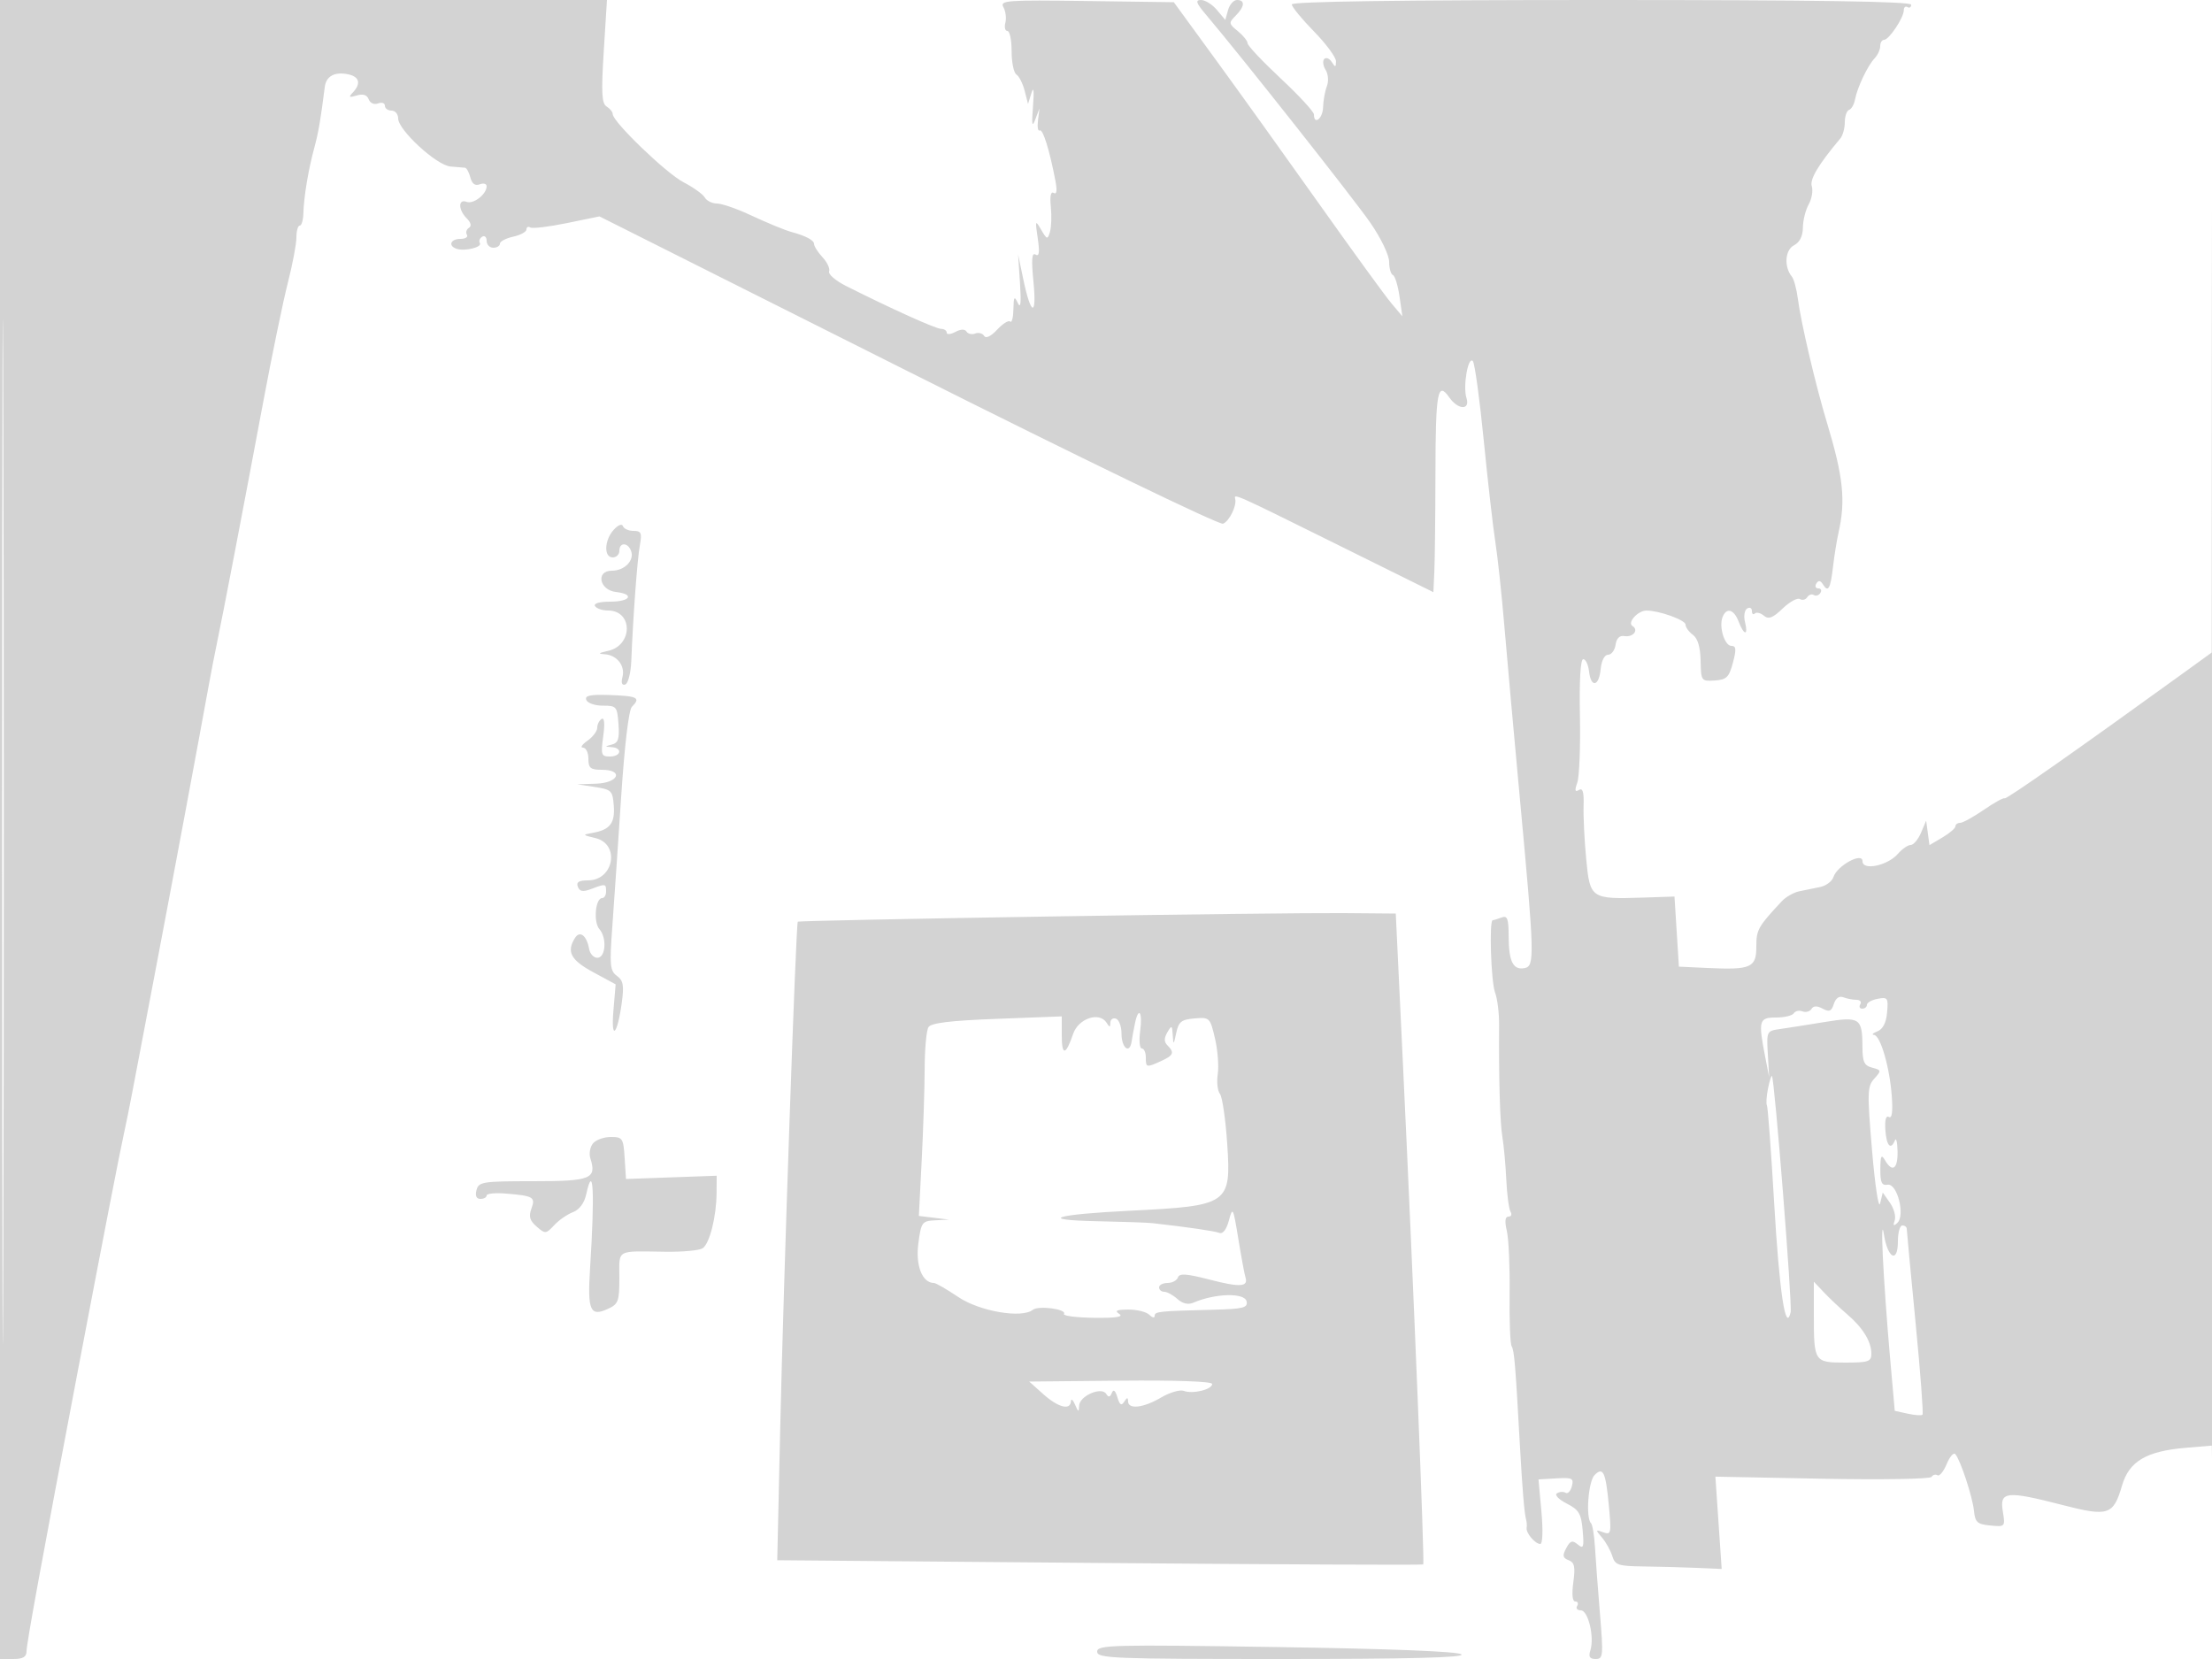
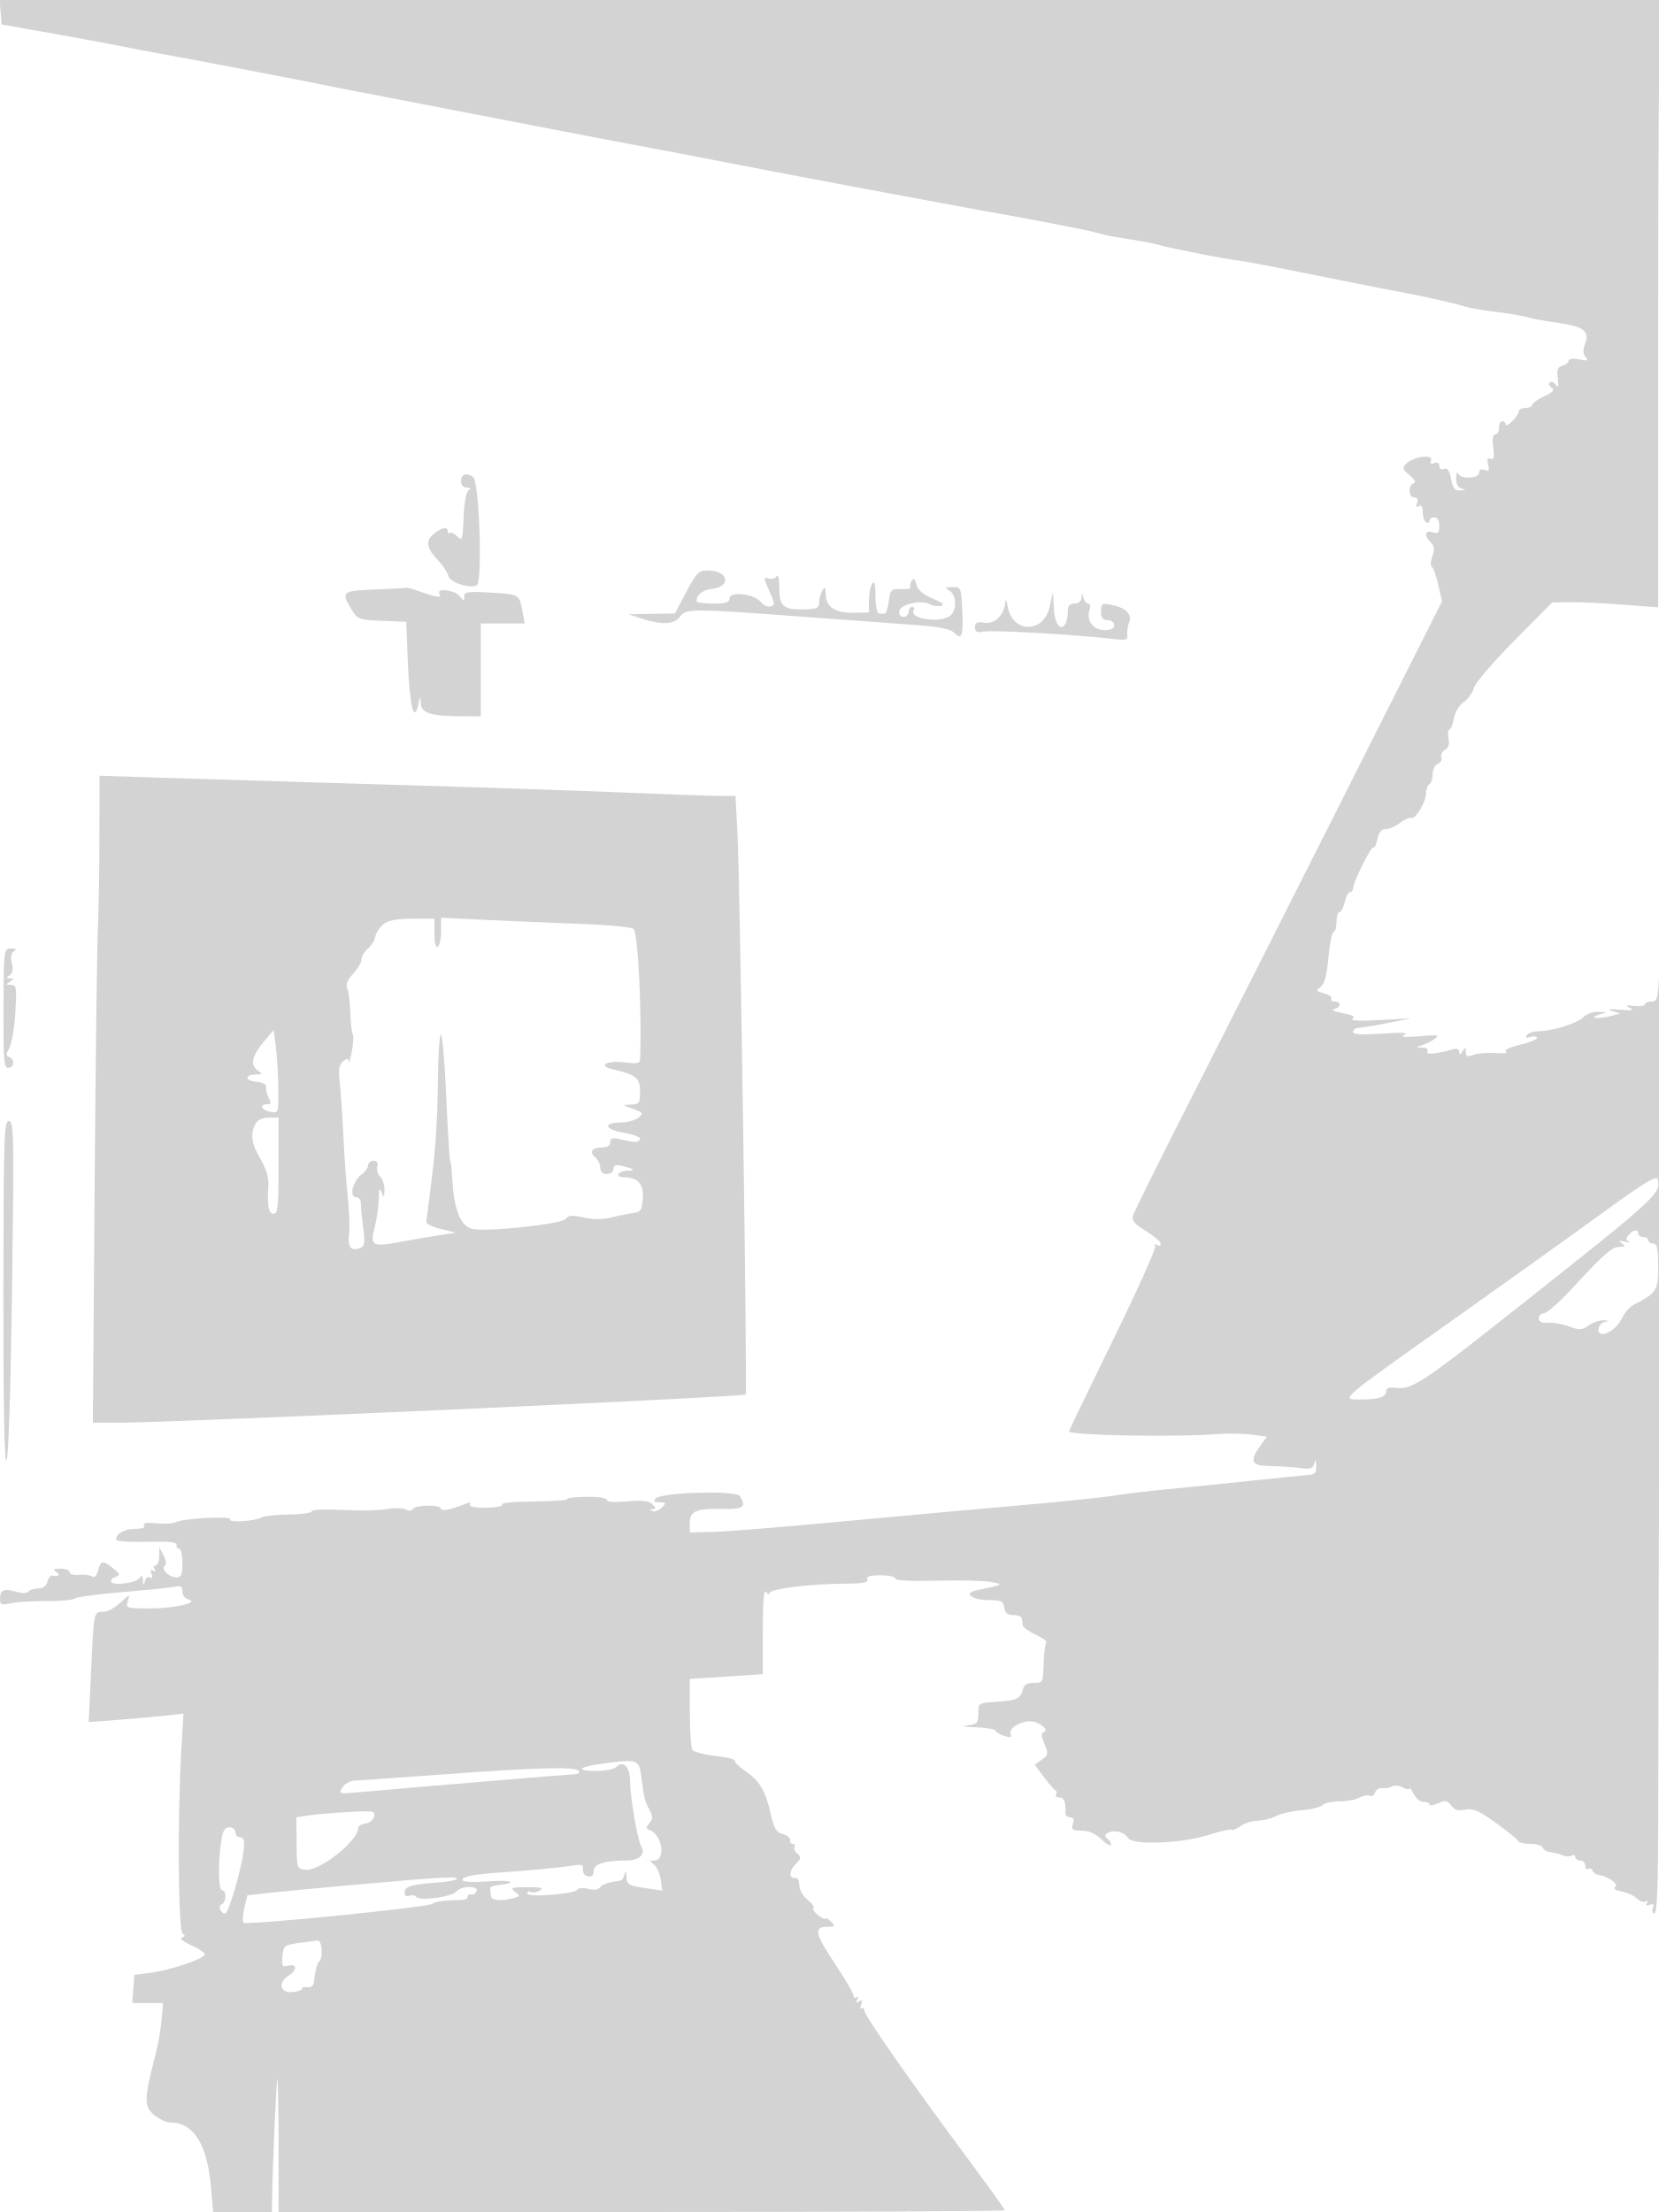
- <svg xmlns="http://www.w3.org/2000/svg" width="500" height="375">
-   <path d="M0 187.5V375h3c2.208 0 3-.469 3-1.777 0-1.678 3.558-21.122 11.569-63.223 5.588-29.371 9.434-49.175 10.389-53.5.486-2.2 1.352-6.475 1.925-9.5a40965.4 40965.4 0 0 1 5.043-26.5c3.925-20.605 10.009-53.147 12.152-65 .597-3.3 1.512-8.025 2.033-10.5 1.271-6.036 5.894-30.127 10.361-54 2.007-10.725 4.522-22.906 5.589-27.068C66.127 59.769 67 55.157 67 53.682c0-1.475.338-2.682.75-2.682s.783-1.237.823-2.75c.099-3.711 1.125-9.892 2.447-14.75.954-3.502 1.445-6.345 2.39-13.83.306-2.424 2.169-3.473 5.155-2.902 2.669.51 3.126 2.107 1.185 4.144-1.018 1.07-.855 1.194.882.671 1.427-.43 2.323-.142 2.712.87.333.868 1.236 1.262 2.118.923.846-.324 1.538-.092 1.538.517S87.675 25 88.5 25s1.5.794 1.5 1.765c0 2.639 8.719 10.642 11.848 10.875 1.459.109 2.937.234 3.285.279.349.044.884 1.039 1.191 2.211.372 1.423 1.075 1.931 2.116 1.531.858-.329 1.56-.13 1.56.442 0 1.793-2.984 4.117-4.526 3.526-1.941-.745-1.918 1.784.034 3.736.954.954 1.132 1.74.483 2.14-.563.348-.765 1.052-.448 1.564.316.512-.352.931-1.484.931-2.226 0-2.824 1.578-.847 2.237 1.846.616 5.832-.356 5.26-1.282-.278-.449-.047-1.099.512-1.445.559-.345 1.016.074 1.016.931 0 .857.675 1.559 1.5 1.559s1.5-.414 1.5-.921c0-.506 1.35-1.217 3-1.579 1.65-.362 3-1.1 3-1.638 0-.539.389-.739.865-.445s4.188-.149 8.25-.984l7.385-1.518 69.735 35.017c39.151 19.66 70.382 34.768 71.212 34.45 1.425-.547 3.158-4.093 2.751-5.632-.328-1.243-.085-1.134 22.746 10.178L324 133.855l.218-4.677c.12-2.573.232-12.627.25-22.343.033-18.239.494-20.762 3.112-17.025 2.026 2.893 4.801 2.966 3.892.103-.823-2.593.382-9.496 1.448-8.293.429.484 1.536 8.53 2.461 17.88.925 9.35 2.105 19.7 2.624 23 .519 3.3 1.436 11.85 2.039 19 .602 7.15 2.161 24.475 3.464 38.5 3.365 36.224 3.426 38.374 1.112 38.828-2.59.508-3.587-1.479-3.605-7.185-.012-4.015-.289-4.752-1.597-4.25-.87.334-1.77.607-2 .607-.841 0-.39 13.944.529 16.361.521 1.37.931 4.662.911 7.315-.093 12.178.197 22.118.74 25.324.326 1.925.723 6.273.884 9.663.161 3.389.594 6.651.964 7.25.37.598.16 1.087-.466 1.087-.775 0-.894 1.039-.374 3.25.421 1.788.701 8.163.624 14.167-.078 6.004.13 11.357.462 11.894.592.958.849 4.031 1.856 22.189.564 10.183 1.01 15.538 1.413 17 .152.55.207 1.385.122 1.855-.203 1.134 1.919 3.645 3.081 3.645.536 0 .643-3.047.258-7.297l-.661-7.298 4.035-.238c3.61-.213 3.98-.025 3.506 1.786-.291 1.114-.928 1.778-1.416 1.477-.487-.302-1.363-.253-1.947.108-.596.368.359 1.38 2.179 2.309 2.789 1.423 3.293 2.269 3.628 6.081.337 3.843.191 4.264-1.109 3.186-1.232-1.022-1.695-.874-2.61.836-.902 1.685-.799 2.2.545 2.716 1.33.511 1.541 1.496 1.062 4.985-.373 2.726-.208 4.349.444 4.349.572 0 .762.45.422 1s.033 1 .83 1c1.666 0 3.108 6.045 2.156 9.044-.461 1.452-.152 1.956 1.197 1.956 1.694 0 1.76-.699.97-10.25-.466-5.637-.973-12.408-1.128-15.045-.154-2.637-.561-5.074-.903-5.416-1.223-1.223-.607-9.447.814-10.868 1.95-1.949 2.519-.71 3.245 7.063.574 6.151.493 6.522-1.284 5.871-1.778-.651-1.795-.574-.265 1.225.897 1.056 1.94 2.932 2.317 4.17.611 2.005 1.359 2.258 6.868 2.325 3.401.041 8.808.187 12.017.324l5.835.25-.712-10.433-.711-10.433 24.157.465c13.286.256 24.399.072 24.696-.408.296-.48.906-.646 1.354-.369.448.277 1.382-.866 2.075-2.539.694-1.674 1.571-2.681 1.951-2.238 1.171 1.367 3.896 9.642 4.217 12.806.264 2.607.749 3.042 3.697 3.324 3.375.322 3.39.305 2.813-3.25-.729-4.488.838-4.646 13.562-1.367 10.294 2.653 11.444 2.276 13.389-4.394 1.607-5.51 5.487-7.802 14.498-8.561l5.808-.489.288 23.868c.158 13.128.391-60.469.518-163.548.127-103.079.001-187.186-.281-186.904-.282.282-.522 33.544-.533 73.917l-.02 73.404-6.217 4.5c-24.174 17.496-40.271 28.78-40.594 28.458-.208-.209-2.315.953-4.681 2.581-2.367 1.629-4.785 2.961-5.373 2.961-.589 0-1.07.353-1.07.784 0 .432-1.319 1.564-2.932 2.517l-2.932 1.732-.375-2.767-.375-2.766-1.168 2.75c-.643 1.513-1.689 2.75-2.326 2.75s-1.937.899-2.89 1.998c-2.326 2.681-8.002 3.868-8.002 1.674 0-2.137-5.733.984-6.569 3.576-.31.961-1.659 1.973-2.998 2.25-1.338.276-3.463.712-4.722.968-1.26.257-3.039 1.269-3.954 2.25-5.39 5.777-5.757 6.432-5.757 10.265 0 4.752-1.214 5.283-11.031 4.822l-6.469-.303-.5-7.922-.5-7.922-7.08.234c-11.813.389-12.02.25-12.875-8.714-.403-4.222-.669-9.628-.593-12.013.102-3.151-.189-4.134-1.064-3.594-.889.55-.983.116-.359-1.663.465-1.323.734-8.144.597-15.156-.154-7.948.127-12.75.747-12.75.547 0 1.137 1.238 1.311 2.75.437 3.802 2.248 3.458 2.629-.5.186-1.929.869-3.25 1.681-3.25.752 0 1.511-1.013 1.686-2.25.207-1.457.91-2.152 1.995-1.973 1.966.324 3.32-1.353 1.834-2.272-1.249-.771 1.23-3.508 3.17-3.499 2.887.012 8.821 2.152 8.821 3.181 0 .601.745 1.637 1.656 2.303 1.1.805 1.687 2.772 1.75 5.871.092 4.57.154 4.657 3.189 4.456 2.679-.177 3.232-.717 4.111-4.011.807-3.022.74-3.806-.326-3.806-1.545 0-2.873-4.274-2.019-6.498.871-2.271 2.574-1.804 3.639.998 1.21 3.183 2.229 3.261 1.438.109-.33-1.315-.114-2.691.481-3.059.595-.367 1.081-.116 1.081.558s.296.929.658.567c.362-.362 1.278-.143 2.036.486 1.077.894 2.008.541 4.261-1.618 1.585-1.519 3.338-2.48 3.895-2.136.556.344 1.299.161 1.65-.407s1.026-.793 1.5-.5c.474.293 1.144.075 1.49-.484.345-.559.125-1.016-.49-1.016s-.81-.498-.434-1.107c.479-.774.93-.708 1.505.221 1.177 1.906 1.685.989 2.279-4.114.288-2.475.831-5.85 1.206-7.5 1.673-7.354 1.119-12.673-2.604-25-2.56-8.478-5.861-22.54-6.566-27.976-.284-2.187-.894-4.437-1.355-5-1.811-2.21-1.559-6.01.469-7.065 1.304-.678 2.008-2.07 2.024-4 .014-1.627.601-3.988 1.306-5.247.704-1.258 1.023-3.099.708-4.091-.503-1.585 1.445-4.855 6.45-10.829.557-.664 1.012-2.314 1.012-3.666 0-1.353.437-2.609.971-2.793.534-.183 1.135-1.233 1.335-2.333.486-2.673 2.869-7.684 4.432-9.321.694-.727 1.262-1.965 1.262-2.75 0-.786.398-1.429.885-1.429 1.109 0 4.448-5.011 4.448-6.675 0-.68.375-1.005.834-.722.458.283.833.038.833-.544C432 .324 410.601 0 362 0c-45.763 0-70 .344-70 .995 0 .547 2.25 3.293 5 6.101 2.75 2.809 4.993 5.849 4.985 6.755-.013 1.405-.153 1.432-.946.178-.512-.809-1.275-1.126-1.697-.705-.421.422-.288 1.534.297 2.471.601.963.724 2.575.283 3.705-.43 1.1-.813 3.238-.852 4.75-.065 2.55-2.07 4.125-2.07 1.626 0-.618-3.375-4.278-7.5-8.134-4.125-3.856-7.5-7.44-7.5-7.966 0-.525-.99-1.757-2.2-2.737-2.071-1.677-2.1-1.882-.5-3.482 2.058-2.058 2.191-3.557.317-3.557-.761 0-1.669 1.013-2.018 2.25l-.634 2.25-1.893-2.25C274.031 1.012 272.417 0 271.486 0c-1.362 0-1.134.66 1.16 3.372 7.994 9.446 33.393 41.605 37.103 46.976 2.395 3.469 4.249 7.315 4.25 8.819 0 1.466.383 2.816.849 3 .466.183 1.139 2.358 1.495 4.833l.648 4.5-2.524-3c-1.388-1.65-8.698-11.708-16.245-22.352-7.547-10.643-18.035-25.268-23.306-32.5L265.332.5 245.605.229c-18.15-.25-19.654-.139-18.797 1.392.512.915.712 2.499.445 3.521-.268 1.022-.059 1.858.464 1.858.522 0 .95 2.065.95 4.588s.489 4.89 1.087 5.26c.598.37 1.433 2.018 1.855 3.662l.767 2.99.777-2.5c.493-1.589.62-.495.347 3-.329 4.211-.208 4.914.517 3l.946-2.5-.337 2.72c-.185 1.496-.008 2.516.394 2.268.705-.436 2.211 4.396 3.548 11.387.424 2.214.29 3.156-.387 2.737-.664-.41-.897.707-.653 3.125.21 2.07.121 4.628-.196 5.686-.536 1.788-.676 1.753-1.991-.5-1.33-2.28-1.375-2.164-.768 1.954.467 3.166.329 4.18-.5 3.668-.842-.52-.967 1.103-.472 6.124.793 8.052-.563 7.759-2.286-.494L230.13 57.5l.431 6.5c.296 4.468.142 5.875-.495 4.5-.783-1.693-.936-1.475-.996 1.417-.038 1.879-.363 3.124-.72 2.766-.358-.358-1.684.464-2.946 1.826-1.414 1.526-2.547 2.069-2.951 1.416-.36-.584-1.27-.825-2.022-.537-.752.289-1.634.093-1.96-.434-.373-.605-1.31-.575-2.532.078-1.066.571-1.939.648-1.939.17s-.578-.869-1.285-.869c-1.184 0-11.179-4.51-21.474-9.69-2.343-1.179-4.064-2.656-3.824-3.283.24-.627-.431-2.071-1.49-3.208-1.06-1.138-1.927-2.507-1.927-3.043 0-.799-1.906-1.808-5-2.646-1.635-.443-5.151-1.892-9.772-4.027-2.9-1.34-6.14-2.436-7.2-2.436-1.061 0-2.288-.616-2.728-1.37-.44-.753-2.6-2.298-4.8-3.433-3.89-2.007-16-13.665-16-15.403 0-.477-.62-1.25-1.377-1.718-1.111-.687-1.237-3.094-.651-12.463L137.197 0H0v187.5m.49.5c0 103.125.117 145.313.26 93.75.143-51.562.143-135.937 0-187.5C.607 42.688.49 84.875.49 188m138.234-68.248c-2.137 2.362-2.276 6.248-.224 6.248.825 0 1.5-.675 1.5-1.5 0-1.95 1.894-1.941 2.643.013.821 2.139-1.447 4.487-4.335 4.487-3.7 0-2.843 4.381.942 4.816 4.259.49 3.244 2.184-1.309 2.184-2.451 0-3.814.396-3.441 1 .34.55 1.661 1 2.937 1 5.667 0 5.651 7.904-.019 9.132-2.117.458-2.334.664-.79.75 2.812.156 4.74 2.605 4.069 5.17-.344 1.313-.114 1.921.632 1.673.645-.214 1.259-2.598 1.366-5.307.396-9.977 1.361-23.011 1.938-26.168.511-2.794.309-3.25-1.436-3.25-1.117 0-2.192-.485-2.389-1.077-.205-.613-1.102-.256-2.084.829m-6.198 38.455c.277.721 1.959 1.307 3.738 1.302 3.083-.009 3.25.188 3.539 4.157.243 3.33-.058 4.261-1.5 4.634-1.659.431-1.663.477-.053.584 2.519.167 2.163 2.116-.386 2.116-1.96 0-2.084-.375-1.512-4.552.397-2.894.264-4.329-.364-3.941-.543.336-.988 1.234-.988 1.995 0 .762-1 2.085-2.223 2.941-1.222.856-1.672 1.557-1 1.557.673 0 1.223 1.125 1.223 2.5 0 2.111.467 2.5 3 2.5 5.056 0 3.874 2.971-1.25 3.142l-4.25.142 3.983.608c3.731.569 4.001.838 4.258 4.23.298 3.94-.863 5.441-4.741 6.131-2.413.429-2.392.47.601 1.191 5.611 1.351 4.158 9.556-1.692 9.556-2.069 0-2.695.394-2.293 1.443.421 1.095 1.152 1.215 3.034.5 3.232-1.229 3.35-1.209 3.35.557 0 .825-.398 1.5-.883 1.5-1.531 0-2.025 5.413-.639 7 1.757 2.011 1.436 6.5-.464 6.5-.818 0-1.649-.9-1.847-2-.549-3.04-2.088-4.241-3.193-2.492-1.969 3.115-.974 4.993 4.105 7.742l5.08 2.75-.501 5.932c-.586 6.93.873 5.611 1.879-1.699.549-3.992.353-5.093-1.092-6.15-1.567-1.145-1.681-2.379-1.034-11.185.399-5.444 1.295-18.575 1.99-29.18.769-11.731 1.721-19.74 2.431-20.45 2.037-2.037 1.314-2.435-4.821-2.656-4.591-.166-5.871.09-5.485 1.095m103.523 48.975c-30.499.488-55.571 1.007-55.716 1.152-.421.421-3.228 81.221-3.969 114.253l-.675 30.087 72.868.617c40.077.34 72.996.49 73.152.333.337-.337-2.19-62.725-4.542-112.124l-1.667-35-12-.103c-6.6-.056-36.953.297-67.451.785m178.474 19.745c-.529 1.666-1.023 1.876-2.529 1.07-1.279-.685-2.082-.663-2.534.068-.364.589-1.277.835-2.029.547-.752-.289-1.633-.094-1.958.432-.325.526-2.139.956-4.032.956-3.856 0-4.037.676-2.417 9l.876 4.5-.301-5.233c-.298-5.17-.265-5.237 2.799-5.672 1.706-.242 6.21-.949 10.01-1.572 7.98-1.306 8.552-.932 8.577 5.61.012 3.408.4 4.234 2.209 4.707 2.09.547 2.112.664.472 2.477-1.585 1.751-1.625 3.052-.503 16.293.67 7.915 1.487 13.278 1.816 11.919l.598-2.472 1.636 2.337c.9 1.284 1.379 3.071 1.064 3.971-.421 1.206-.264 1.354.597.564 1.831-1.679-.03-9.012-2.19-8.635-1.338.233-1.678-.485-1.654-3.5.025-3.063.227-3.457 1.05-2.044 1.675 2.875 2.925 1.995 2.841-2-.043-2.062-.306-3.187-.583-2.5-.94 2.328-1.928 1.266-2.17-2.332-.154-2.275.138-3.347.798-2.939.687.424.909-1.16.656-4.668-.475-6.57-2.571-13.787-4.03-13.881-.601-.039-.25-.401.779-.806 1.233-.484 1.979-1.943 2.188-4.279.295-3.28.136-3.509-2.12-3.078-1.342.256-2.439.864-2.439 1.35 0 .485-.477.883-1.059.883s-.781-.45-.441-1-.047-1-.859-1c-.813 0-2.149-.258-2.969-.572-.942-.362-1.734.191-2.149 1.499m-157.965 4.323a84.405 84.405 0 0 0-.769 4.179c-.441 2.945-2.289 1.462-2.289-1.837 0-1.599-.562-3.099-1.25-3.333-.687-.234-1.257.174-1.265.908-.013 1.108-.158 1.109-.859.003-1.616-2.549-6.357-.972-7.543 2.508-1.681 4.932-2.583 5.058-2.583.36v-4.295l-14.645.555c-10.568.4-14.879.923-15.485 1.878-.462.728-.848 4.924-.859 9.324-.01 4.4-.31 13.704-.666 20.675l-.646 12.676 3.4.414 3.401.415-3.121.16c-2.971.152-3.154.406-3.8 5.276-.658 4.959.9 8.884 3.526 8.884.437 0 2.913 1.43 5.503 3.177 4.801 3.241 14.356 4.883 16.843 2.896 1.274-1.019 7.726-.168 7.048.929-.265.428 2.777.821 6.76.873 5.012.066 6.779-.204 5.741-.875-1.124-.726-.611-.973 2.05-.985 1.952-.008 4.09.525 4.75 1.185.66.66 1.2.772 1.2.25 0-1.001.834-1.089 13.309-1.403 6.711-.17 7.761-.433 7.472-1.872-.404-2.015-7.095-1.851-12.068.296-1.15.497-2.426.194-3.579-.85-.985-.891-2.319-1.621-2.963-1.621-.644 0-1.171-.45-1.171-1s.863-1 1.917-1 2.107-.562 2.34-1.25c.328-.97 1.936-.859 7.181.498 6.873 1.778 8.785 1.653 8.083-.53-.215-.67-.942-4.593-1.615-8.718-1.157-7.087-1.273-7.316-2.116-4.163-.561 2.098-1.372 3.154-2.184 2.842-1.098-.421-7.214-1.311-15.106-2.199-1.1-.124-6.725-.321-12.5-.438-13.621-.277-9.68-1.525 7.5-2.374 22.276-1.101 22.803-1.463 21.903-15.07-.367-5.554-1.11-10.656-1.65-11.339-.54-.682-.761-2.707-.49-4.5.27-1.792-.014-5.417-.633-8.055-1.1-4.689-1.203-4.789-4.623-4.5-2.983.252-3.592.738-4.134 3.296-.581 2.738-.649 2.782-.785.5-.136-2.276-.245-2.335-1.222-.654-.769 1.324-.761 2.159.03 2.95 1.632 1.632 1.377 2.259-1.443 3.543-3.346 1.525-3.453 1.499-3.453-.839 0-1.1-.407-2-.905-2-.498 0-.663-1.8-.368-4 .566-4.22-.35-5.59-1.169-1.75m143.078 14.818c-.345 1.726-.454 3.429-.242 3.785.211.356.95 10.322 1.641 22.147 1.175 20.092 2.588 29.449 3.72 24.626.407-1.737-3.629-52.776-4.224-53.411-.147-.156-.549 1.127-.895 2.853M134.04 258.452c-.663.799-.933 2.31-.6 3.359 1.479 4.659.159 5.189-12.93 5.189-11.436 0-12.313.137-12.8 2-.34 1.3-.03 2 .884 2 .773 0 1.406-.349 1.406-.776 0-.427 1.912-.624 4.25-.437 6.327.506 6.837.804 5.867 3.425-.647 1.75-.369 2.702 1.184 4.049 1.947 1.688 2.109 1.676 3.961-.311 1.061-1.14 2.97-2.468 4.241-2.951 1.454-.553 2.567-2.041 3-4.011 1.627-7.408 1.972-.679.865 16.882-.59 9.35.053 10.806 3.98 9.017 2.429-1.106 2.652-1.7 2.652-7.048 0-6.57-.938-6.043 10.5-5.894 3.85.05 7.595-.301 8.322-.78 1.58-1.042 3.121-7.166 3.154-12.534l.024-3.869-10.25.369-10.25.369-.305-4.75c-.287-4.473-.469-4.75-3.127-4.75-1.553 0-3.365.653-4.028 1.452M425.59 284c.248 5.225.957 15.216 1.576 22.203l1.126 12.702 2.925.643c1.609.353 3.114.454 3.344.225.229-.23-.477-9.61-1.57-20.845-1.093-11.236-1.988-20.765-1.989-21.178-.001-.413-.452-.75-1.002-.75s-1 1.613-1 3.583c0 5.104-2.327 3.889-3.181-1.661-.374-2.432-.477-.147-.229 5.078M410 297.272c0 10.574.102 10.728 7.107 10.728 5.24 0 5.893-.223 5.893-2.014 0-2.749-1.921-5.872-5.491-8.927-1.645-1.407-4.008-3.637-5.25-4.955L410 289.708v7.564m-174.167 17.87c3.363 3.005 6.119 3.715 6.237 1.608.039-.687.457-.35.93.75.749 1.742.868 1.771.93.225.087-2.2 5.062-4.356 6.116-2.651.513.831.866.772 1.266-.211.373-.918.784-.601 1.259.972.53 1.751.918 2.001 1.552 1 .633-.999.85-1.02.862-.085.023 1.894 3.478 1.499 7.466-.854 1.961-1.157 4.273-1.832 5.137-1.501 1.996.766 6.412-.309 6.412-1.561 0-.574-8.164-.87-20.682-.749l-20.683.2 3.198 2.857M248 373.339c0 1.521 3.503 1.661 41.7 1.661 28.827 0 41.379-.321 40.662-1.038-.663-.663-15.758-1.264-41.7-1.661-37.479-.574-40.662-.493-40.662 1.038" fill="#d3d3d3" fill-rule="evenodd" />
+ <svg xmlns="http://www.w3.org/2000/svg" width="500" height="667">
+   <path d="M.19 3.689L.5 7.377l7 1.231c11.831 2.079 28.868 5.224 31.46 5.805 1.352.304 6.527 1.281 11.5 2.171 10.855 1.943 38.681 7.293 52.04 10.006 1.65.335 18.075 3.511 36.5 7.059 18.425 3.547 36.65 7.064 40.5 7.816a2028 2028 0 0 0 16 3.029c4.95.914 18 3.407 29 5.54 11 2.134 24.95 4.795 31 5.915 6.05 1.12 17.075 3.173 24.5 4.563 7.425 1.389 14.4 2.681 15.5 2.872 12.954 2.243 31.734 5.856 34.5 6.636 1.925.543 4.625 1.165 6 1.382 8.416 1.327 10.861 1.78 14 2.594 4.77 1.237 19.909 4.204 23.069 4.521 1.414.143 7.264 1.202 13 2.355 5.737 1.153 14.031 2.813 18.431 3.689l10 1.993c1.1.22 5.375 1.043 9.5 1.829 7.084 1.349 14.011 2.944 18.5 4.259 1.1.323 4.925.948 8.5 1.391 3.575.442 7.625 1.106 9 1.475 3.047.818 4.127 1.019 10.525 1.955 6.968 1.019 8.816 2.511 7.476 6.035-.75 1.972-.722 3.133.099 4.123.945 1.138.6 1.269-1.978.753-1.845-.369-3.122-.211-3.122.384 0 .555-.831 1.226-1.846 1.492-1.452.379-1.758 1.207-1.43 3.866.31 2.507.154 3.003-.599 1.913-.559-.809-1.365-1.122-1.792-.696-.426.427-.166 1.152.578 1.612.991.612.381 1.297-2.279 2.559-1.998.948-3.632 2.123-3.632 2.61 0 .487-.9.886-2 .886s-2 .45-2 1-.9 1.9-2 3-2 1.55-2 1-.45-1-1-1-1 .9-1 2-.509 2-1.132 2c-.739 0-.949 1.361-.604 3.928.402 2.997.213 3.808-.796 3.421-.947-.363-1.155.131-.734 1.741.47 1.799.256 2.12-1.073 1.61-1.083-.416-1.661-.126-1.661.831 0 1.834-5.608 2.028-6.338.219-.277-.687-.54-.045-.583 1.427-.052 1.752.525 2.834 1.671 3.134 1.383.361 1.302.481-.389.573-1.695.092-2.278-.627-2.811-3.468-.479-2.555-1.085-3.425-2.111-3.031-.841.323-1.439-.045-1.439-.885 0-.871-.595-1.209-1.511-.857-1.03.395-1.335.119-.957-.865.739-1.927-5.338-1.115-7.449.996-1.311 1.311-1.199 1.717.967 3.5 1.606 1.321 2.019 2.167 1.2 2.454-1.754.615-1.566 4.272.219 4.272.959 0 1.247.577.83 1.664-.43 1.119-.256 1.427.531.941.774-.478 1.17.123 1.17 1.777 0 1.375.45 2.778 1 3.118.55.34 1 .141 1-.441s.675-1.059 1.5-1.059c.944 0 1.5.952 1.5 2.567 0 2.113-.355 2.455-2 1.933-2.37-.752-2.669.974-.538 3.105 1.114 1.114 1.224 2.09.462 4.096-.551 1.448-.622 2.895-.159 3.216.463.321 1.336 2.8 1.941 5.51l1.098 4.928-30.254 60.072c-16.639 33.04-37.469 74.248-46.288 91.573-8.819 17.325-16.291 32.4-16.605 33.5-.448 1.571.386 2.582 3.886 4.712 2.451 1.491 4.457 3.205 4.457 3.809 0 .603-.52.776-1.155.384-.671-.415-.884-.277-.51.329.355.573-5.387 13.355-12.759 28.404-7.372 15.049-13.33 27.433-13.24 27.519 1.265 1.211 32.563 1.751 44.664.769 3.025-.245 7.638-.174 10.251.158l4.751.604-2.001 2.81c-3.307 4.645-2.694 5.995 2.749 6.053 2.613.028 6.622.29 8.911.583 3.458.442 4.24.222 4.634-1.301.343-1.328.505-1.136.589.699.095 2.075-.38 2.571-2.634 2.749-1.512.12-9.275.907-17.25 1.749a2951.45 2951.45 0 0 1-25 2.53c-5.775.549-13.2 1.439-16.5 1.976-3.3.538-16.35 1.877-29 2.974-12.65 1.098-36.725 3.285-53.5 4.86-16.775 1.575-33.762 2.947-37.75 3.05l-7.25.186v-2.937c0-3.56 1.998-4.373 10.25-4.169 5.87.144 6.881-.666 4.845-3.88-1.119-1.768-23.461-1.154-25.31.695-.913.913-.664 1.185 1.086 1.185 2.071 0 2.132.14.691 1.58-.869.87-2.138 1.355-2.821 1.079-.936-.378-.916-.521.08-.58 1.055-.063 1.035-.366-.097-1.498-1.054-1.054-3.001-1.276-7.572-.861-3.803.345-6.152.176-6.152-.441 0-.562-2.623-.968-6-.927-3.3.039-6.001.314-6.001.61-.002.498-2.305.638-15.308.93-2.645.059-4.589.463-4.321.898.268.434-1.935.809-4.897.833-3.358.028-5.152-.333-4.765-.959.39-.631-.091-.716-1.294-.23-4.388 1.775-7.414 2.385-7.414 1.496 0-1.263-7.722-1.188-8.508.082-.373.604-1.246.666-2.161.153-.845-.472-3.376-.523-5.625-.111-2.249.411-8.278.526-13.398.255-5.201-.276-9.308-.097-9.308.405 0 .494-3.104.93-6.897.969-3.793.039-7.464.422-8.157.85-1.879 1.161-10.208 1.699-9.538.616.676-1.094-14.166-.336-16.408.838-.825.433-3.456.585-5.846.34-2.903-.298-4.128-.094-3.691.613.412.666-.593 1.06-2.704 1.06-3.235 0-5.759 1.439-5.759 3.283 0 .486 4.163.77 9.25.632 6.639-.18 9.179.079 9 .917-.137.642.2 1.168.75 1.168s1 1.95 1 4.333c0 3.449-.355 4.334-1.738 4.334-2.231 0-4.927-2.618-3.613-3.508.612-.413.491-1.59-.323-3.159l-1.297-2.5-.014 2.75c-.008 1.512-.492 2.75-1.074 2.75-.582 0-.738.52-.346 1.155.44.711.275.883-.429.448-.763-.472-.924-.137-.485 1.009.426 1.11.272 1.477-.435 1.04-.602-.372-1.301.117-1.554 1.086-.393 1.503-.479 1.468-.591-.238-.097-1.466-.353-1.65-.963-.689-.932 1.47-7.871 2.43-8.635 1.194-.27-.437.293-1.101 1.253-1.475 1.571-.611 1.509-.87-.617-2.604-3.097-2.527-3.795-2.432-4.56.615-.417 1.664-1.059 2.281-1.858 1.787-.671-.415-2.458-.624-3.97-.466-1.513.159-2.751-.195-2.751-.787 0-.591-1.238-1.068-2.75-1.06-2.143.012-2.419.23-1.25.985 1.376.89.693 1.447-1.336 1.09-.46-.081-1.075.766-1.367 1.881-.341 1.305-1.36 2.029-2.855 2.029-1.278 0-2.582.417-2.896.926-.347.56-1.81.572-3.702.029-3.707-1.063-4.844-.55-4.844 2.183 0 1.761.418 1.928 3.25 1.301 1.788-.396 6.616-.688 10.731-.649 4.115.039 7.94-.305 8.5-.764.56-.46 7.094-1.342 14.519-1.961 7.425-.618 14.513-1.344 15.75-1.614 1.73-.376 2.25-.04 2.25 1.457 0 1.07.787 2.133 1.75 2.361 3.73.887-3.957 2.731-11.382 2.731-7.317 0-7.486-.056-6.817-2.25.648-2.125.524-2.097-2.237.5-1.608 1.512-3.885 2.75-5.06 2.75-3.005 0-2.959-.211-3.773 17.379l-.735 15.879 8.877-.664c4.882-.366 11.309-.934 14.282-1.264l5.405-.599-.659 11.384c-1.159 20.046-.91 54.107.402 54.918.862.532.811.853-.19 1.209-.784.278.445 1.281 2.891 2.359 2.34 1.031 4.115 2.292 3.945 2.802-.45 1.351-10.386 4.692-16.199 5.447l-5 .65-.307 4.25-.308 4.25h9.3l-.49 5.25c-.269 2.888-1.02 7.275-1.668 9.75-3.589 13.704-3.675 16.046-.682 18.621 1.522 1.308 3.777 2.379 5.011 2.379 6.979 0 11.1 6.485 12.233 19.25l.687 7.75H82l.034-2.75c.121-9.971 1.264-36.824 1.581-37.167.212-.229.385 8.659.385 19.75V667h109.5c60.225 0 109.5-.232 109.5-.515 0-.284-5.087-7.371-11.305-15.75-17.137-23.093-31.028-42.961-31.028-44.379 0-.697-.37-1.039-.822-.76-.452.279-.526-.264-.164-1.208.483-1.256.304-1.497-.666-.898-.937.58-1.087.436-.515-.49.487-.787.415-1.066-.179-.698-.543.335-.988.063-.988-.605 0-.669-2.596-5.117-5.769-9.885-5.926-8.905-6.273-10.812-1.966-10.812 2.072 0 2.268-.23 1.191-1.395-.709-.767-1.519-1.257-1.8-1.089-.87.522-4.382-2.457-3.7-3.138.354-.354-.467-1.516-1.823-2.583-1.411-1.111-2.466-2.978-2.466-4.368 0-1.335-.506-2.314-1.125-2.177-2.036.452-2.039-2.086-.004-4.121 1.7-1.7 1.785-2.17.573-3.175-.782-.65-1.175-1.58-.874-2.067.301-.488.071-.887-.511-.887s-.946-.523-.809-1.161c.138-.639-.842-1.439-2.177-1.778-1.992-.506-2.661-1.643-3.727-6.339-1.556-6.852-3.334-9.771-7.826-12.849-1.853-1.269-3.179-2.616-2.946-2.993.233-.376-2.389-1.007-5.826-1.402-3.436-.395-6.579-1.227-6.983-1.848-.404-.622-.741-5.685-.75-11.251L208 506.257l11-.713 11-.713.015-13.165c.011-8.87.332-12.677.985-11.666.533.825.976 1.004.985.397.017-1.282 12.11-2.798 22.777-2.857 5.387-.03 7.138-.363 6.781-1.29-.34-.885.824-1.25 3.988-1.25 2.458 0 4.469.441 4.469.98 0 .604 4.774.854 12.469.652 6.858-.18 14.17-.017 16.25.362 4.117.75 4.035.798-4.364 2.561-4.019.844-1.205 2.945 3.946 2.945 3.593 0 4.245.325 4.519 2.25.231 1.629.99 2.25 2.75 2.25 1.336 0 2.486.45 2.555 1 .069.55.181 1.484.25 2.075.069.591 1.82 1.859 3.891 2.817 2.072.958 3.511 1.997 3.199 2.31-.313.312-.658 3.207-.767 6.433-.193 5.712-.271 5.864-2.981 5.823-2.073-.031-2.928.534-3.35 2.214-.649 2.588-2.004 3.145-8.616 3.543-4.612.277-4.749.377-4.75 3.472-.001 2.845-.349 3.229-3.251 3.59-2.032.252-1.126.463 2.417.563 3.116.088 5.816.551 6 1.028.183.477 1.414 1.204 2.734 1.615 1.896.59 2.281.434 1.829-.743-.606-1.581 2.968-3.766 6.067-3.708 2.385.044 5.692 2.638 4.058 3.183-.989.33-.97 1.092.091 3.656 1.236 2.984 1.173 3.357-.807 4.744l-2.149 1.505 2.755 3.69c1.515 2.03 3.095 3.841 3.511 4.025.416.185.502.747.191 1.25s.137.915.994.915c1.422 0 1.953 1.38 1.828 4.75-.026.688.609 1.25 1.409 1.25 1.002 0 1.258.625.822 2-.546 1.721-.18 2 2.628 2 2.178 0 4.195.893 6.067 2.687 1.543 1.478 2.805 2.18 2.805 1.559 0-.62-.457-1.411-1.016-1.756-1.707-1.055-.037-2.472 2.651-2.25 1.395.116 2.942.97 3.439 1.899 1.265 2.362 16.096 1.81 24.629-.917 3.411-1.091 6.42-1.766 6.685-1.5.266.265 1.512-.239 2.77-1.12 1.258-.881 3.559-1.602 5.114-1.602 1.555 0 4.042-.626 5.528-1.392 1.485-.766 4.95-1.553 7.7-1.75 2.75-.197 5.566-.892 6.259-1.545.692-.653 2.987-1.164 5.099-1.134 2.112.029 4.818-.47 6.012-1.109 1.194-.64 2.615-.888 3.158-.553.542.335 1.263-.113 1.602-.996.339-.883 1.348-1.485 2.243-1.338.895.147 2.18-.08 2.856-.504.676-.424 2.139-.285 3.25.31 1.112.595 2.028.728 2.036.296.008-.432.597.34 1.308 1.715.712 1.375 2.055 2.437 2.985 2.361.931-.076 1.692.252 1.692.729s1.174.332 2.61-.322c2.228-1.015 2.806-.92 3.957.655.992 1.356 2.12 1.69 4.261 1.261 2.375-.475 4.088.269 9.292 4.035 3.509 2.539 6.53 4.991 6.713 5.449.184.457 1.834.832 3.667.832 1.833 0 3.506.519 3.717 1.152.212.634 1.262 1.247 2.334 1.362 1.072.114 2.715.536 3.651.936.936.4 2.174.436 2.75.08.576-.357 1.048-.171 1.048.411s.675 1.059 1.5 1.059 1.5.702 1.5 1.559.412 1.305.915.994c.503-.311 1.073-.088 1.268.495.194.584 1.02 1.171 1.835 1.305 3.04.499 6.295 2.835 5.036 3.613-.763.472-.048.985 1.923 1.379 1.727.346 3.824 1.313 4.662 2.151.837.837 2.005 1.224 2.596.859.633-.391.784-.194.368.479-.459.741-.158.932.856.543 1.136-.435 1.394-.158.945 1.012-.34.886-.12 1.611.489 1.611.785 0 1.114-8.951 1.132-30.75.014-16.913.174-82.725.356-146.25.181-63.525.152-111.562-.065-106.75-.355 7.891-.586 8.75-2.355 8.75-1.079 0-1.961.372-1.961.827 0 .455-1.462.676-3.25.492-2.655-.273-2.884-.161-1.25.61 1.455.688.639.83-3 .522-3.374-.285-4.187-.165-2.5.369l2.5.793-2.5.68c-3.738 1.016-7.28.757-4-.293l2.5-.801-2.679-.099c-1.473-.055-3.465.686-4.426 1.648-1.873 1.872-9.179 4.136-13.586 4.208-1.48.024-3.016.57-3.414 1.214-.483.782-.182.962.909.544.898-.345 1.856-.264 2.129.178.274.443-1.978 1.399-5.004 2.125-3.346.803-5.017 1.619-4.265 2.084.68.421-.747.617-3.172.436-2.425-.181-5.44.063-6.7.542-1.839.699-2.295.53-2.307-.854-.013-1.479-.154-1.511-.985-.225-.712 1.102-.973 1.151-.985.183-.009-.773-.738-1.114-1.765-.825-5.308 1.494-8.464 1.797-7.816.749.419-.679-.21-1.152-1.625-1.223-2.054-.103-2.088-.172-.309-.62 1.1-.278 2.9-1.144 4-1.925 1.787-1.269 1.307-1.363-4.5-.878-4.574.382-5.907.255-4.5-.427 1.362-.66-.79-.776-6.75-.364-6.227.431-8.75.277-8.75-.532 0-.626.788-1.174 1.75-1.217.962-.043 4.9-.704 8.75-1.467l7-1.389-9.5.525c-5.898.326-8.995.177-8.169-.392.943-.649.068-1.145-3-1.701-2.386-.432-3.545-.977-2.581-1.214 2.169-.533 2.316-2.283.191-2.283-.857 0-1.311-.402-1.007-.893.304-.492-.682-1.203-2.19-1.582-2.461-.618-2.568-.815-1.051-1.924 1.203-.88 1.891-3.45 2.387-8.919.383-4.225 1.084-7.682 1.558-7.682s.862-1.35.862-3 .414-3 .921-3c.506 0 1.217-1.35 1.579-3 .362-1.65 1.073-3 1.579-3 .507 0 .939-.562.962-1.25.065-1.993 5.511-12.865 6.132-12.243.31.309.836-.803 1.17-2.472.419-2.095 1.192-3.035 2.497-3.035 1.04 0 2.963-.833 4.275-1.851 1.312-1.018 2.848-1.688 3.414-1.49 1.316.461 4.471-4.834 4.471-7.504 0-1.12.45-2.315 1-2.655.55-.34 1-1.731 1-3.09 0-1.36.701-2.742 1.557-3.07.857-.329 1.326-1.203 1.042-1.943-.284-.739.204-1.747 1.084-2.24 1.075-.601 1.435-1.758 1.097-3.526-.276-1.447-.165-2.631.247-2.631.413 0 1.038-1.531 1.389-3.403.37-1.972 1.626-4.05 2.988-4.942 1.293-.847 2.649-2.728 3.013-4.18.369-1.47 5.753-7.779 12.143-14.228l11.48-11.587 5.23-.08c2.877-.044 10.067.288 15.98.737l10.75.817V96.206c0-47.81.286-89.015.636-91.566l.636-4.64H-.121L.19 3.689M139 145c0 1.232.672 2.006 1.75 2.015 1.191.011 1.366.26.548.779-.709.451-1.324 3.801-1.5 8.17-.276 6.849-.42 7.282-1.929 5.768-.897-.9-1.909-1.358-2.25-1.018-.34.341-.619.094-.619-.547 0-1.463-1.804-1.115-4.179.805-2.573 2.08-2.268 4.264 1.085 7.772 1.598 1.673 3.061 3.848 3.252 4.835.375 1.948 6.081 3.927 8.569 2.972 1.85-.71.815-31.534-1.102-32.786-2.043-1.334-3.625-.795-3.625 1.235m67.948 33.492l-3.448 6.491-7 .113-7 .114 4 1.318c5.984 1.972 9.825 1.796 11.5-.528 1.832-2.542 3.264-2.543 37.5-.002 14.85 1.102 30.722 2.27 35.27 2.594 5.075.363 8.814 1.135 9.679 1.999 2.569 2.569 3.054 1.484 2.722-6.089-.324-7.39-.369-7.502-3-7.472-2.297.027-2.426.173-.921 1.05 2.425 1.412 2.305 6.553-.184 7.885-3.723 1.992-12.03.404-10.535-2.015.323-.523.11-.95-.472-.95s-1.059.675-1.059 1.5-.708 1.5-1.573 1.5c-.947 0-1.442-.682-1.244-1.71.404-2.097 6.492-3.534 9.088-2.145 1.008.54 2.598.788 3.531.551 1.152-.292.324-1.007-2.573-2.223-2.907-1.22-4.466-2.571-4.882-4.228-.437-1.738-.841-2.064-1.413-1.138-.441.714-.609 1.61-.373 1.992.236.382-1.031.629-2.816.548-3.034-.137-3.278.099-3.745 3.636-.275 2.081-.837 3.768-1.25 3.75-.413-.018-1.2-.033-1.75-.033s-1.007-2.363-1.015-5.25c-.011-3.758-.291-4.824-.985-3.75-.533.825-.976 3.116-.985 5.092l-.015 3.591-4.75.077c-5.502.09-8.242-1.789-8.265-5.665-.012-2.043-.222-2.276-.985-1.095-.533.825-.976 2.441-.985 3.592-.013 1.816-.641 2.101-4.765 2.164-6.091.092-7.247-.961-7.265-6.628-.009-2.773-.342-4.113-.83-3.344-.449.707-1.564.996-2.484.643-1.484-.569-1.452-.158.291 3.716 1.778 3.953 1.807 4.39.315 4.716-.905.197-2.202-.404-2.883-1.335-1.768-2.418-9.394-3.356-9.394-1.156 0 1.292-1.043 1.632-5 1.632-2.75 0-4.993-.338-4.985-.75.038-1.856 1.893-3.377 4.451-3.649 6.187-.66 5.295-5.554-1.018-5.586-2.74-.013-3.404.648-6.5 6.477m-93.698-.747c-10.141.362-10.515.668-7.288 5.96 1.877 3.079 2.242 3.217 9.246 3.5l7.292.295.5 12.5c.515 12.88 1.856 18.266 3.11 12.5.628-2.884.658-2.899.772-.381.133 2.954 3.11 3.85 12.868 3.87L145 216v-28h13.223l-.69-3.75c-.93-5.062-.954-5.076-9.783-5.573-6.666-.375-7.754-.208-7.782 1.193-.028 1.449-.179 1.435-1.36-.12-1.38-1.818-7.21-2.534-6.108-.75.853 1.38-.528 1.254-5.5-.5-2.338-.825-4.307-1.407-4.376-1.292-.068.114-4.286.356-9.374.537m203.25 5.244c-1.796 8.061-11.179 8.043-12.618-.024-.34-1.906-.678-2.553-.75-1.438-.25 3.844-3.115 6.702-6.256 6.242-2.26-.332-2.876-.037-2.876 1.379 0 1.425.575 1.693 2.75 1.283 2.62-.495 28.353.975 38.581 2.203 4.3.517 4.805.376 4.596-1.277-.129-1.021.121-2.679.556-3.685 1.024-2.367-1.029-4.431-5.246-5.275-2.992-.598-3.237-.448-3.237 1.978 0 1.958.508 2.625 2 2.625 1.111 0 2 .667 2 1.5 0 .996-.996 1.5-2.965 1.5-3.367 0-5.525-2.88-4.523-6.038.343-1.079.175-1.962-.371-1.962-.547 0-1.2-.787-1.452-1.75-.435-1.667-.463-1.667-.573 0-.069 1.045-.922 1.75-2.116 1.75-1.305 0-2 .667-2 1.918 0 6.968-3.796 6.816-4.198-.168l-.302-5.25-1 4.489M29.981 252.207c-.01 10.061-.227 22.793-.481 28.293s-.695 41.163-.979 79.25L28.003 429h7.813c16.482 0 188.252-7.735 189.029-8.512.547-.546-1.686-153.9-2.456-168.738l-.61-11.75-4.64-.002c-2.551-.002-14.989-.44-27.639-.974-12.65-.535-45.725-1.644-73.5-2.466-27.775-.821-58.487-1.752-68.25-2.069L30 233.914l-.019 18.293m85.519 26.576c-1.1.944-2.154 2.6-2.343 3.68-.188 1.08-1.201 2.708-2.25 3.617-1.049.91-1.907 2.366-1.907 3.236 0 .869-1.141 2.812-2.536 4.317-1.68 1.813-2.28 3.265-1.779 4.302.417.861.834 4.116.927 7.233.093 3.118.431 6.092.751 6.61.319.517.193 2.916-.282 5.331-.474 2.415-.911 3.773-.971 3.019-.091-1.132-.385-1.145-1.676-.073-1.203.998-1.432 2.473-.989 6.372.317 2.79.81 10.023 1.097 16.073.287 6.05.884 14.375 1.327 18.5.444 4.125.618 9.139.388 11.141-.452 3.932.57 5.246 3.272 4.209 1.461-.56 1.603-1.472.974-6.253-.404-3.078-.711-6.385-.682-7.347.03-.962-.641-1.75-1.492-1.75-2.15 0-.89-5.042 1.716-6.872 1.075-.755 1.955-1.992 1.955-2.75s.727-1.378 1.617-1.378c1.057 0 1.455.615 1.151 1.78-.256.978.141 2.346.883 3.039.742.693 1.317 2.48 1.279 3.97-.062 2.374-.169 2.462-.866.711-.595-1.498-.813-.956-.866 2.156-.038 2.285-.582 6.055-1.207 8.377-1.502 5.579-.753 6.027 7.509 4.49 3.85-.716 9.25-1.643 12-2.06l5-.757-4.519-1.103c-2.486-.607-4.478-1.553-4.427-2.103.05-.55.414-3.475.809-6.5 2.013-15.453 2.517-22.468 2.701-37.655.082-6.79.482-12.345.888-12.345s1.086 7.538 1.512 16.75c.756 16.341 1.113 21.75 1.438 21.75.088 0 .37 3.058.627 6.796.54 7.854 2.541 12.432 5.79 13.248 4.06 1.019 27.069-1.418 28.244-2.992.848-1.135 1.961-1.222 5.498-.427 2.994.673 5.734.659 8.437-.041 2.201-.57 5.127-1.16 6.502-1.31 2.135-.234 2.547-.853 2.823-4.234.36-4.412-1.454-6.54-5.573-6.54-1.324 0-2.096-.441-1.75-1 .34-.55 1.566-1 2.726-1 2.645 0 2.084-.524-1.476-1.378-2.083-.5-2.75-.291-2.75.859 0 .852-.878 1.519-2 1.519-1.29 0-2-.667-2-1.878 0-1.032-.67-2.433-1.489-3.113-1.952-1.62-1.007-3.009 2.048-3.009 1.558 0 2.441-.572 2.441-1.579 0-1.264.65-1.435 3.25-.857 4.711 1.048 5.197 1.043 5.75-.064.278-.556-1.844-1.398-4.785-1.896-5.926-1.006-6.595-3.09-1.004-3.128 1.947-.013 4.318-.67 5.269-1.46 1.594-1.322 1.466-1.531-1.625-2.65-3.294-1.192-3.305-1.215-.605-1.29 2.514-.069 2.75-.409 2.75-3.955 0-4.092-1.166-5.039-8.243-6.693-4.585-1.072-1.922-2.726 3.378-2.098 4.511.534 4.869.415 4.923-1.627.405-15.251-.662-36.444-1.938-38.508-.376-.609-7.087-1.28-16.132-1.612-8.518-.313-21.451-.857-28.738-1.211L133 276.73v4.076c0 2.242-.45 4.354-1 4.694-.611.378-1-1.156-1-3.941V277l-6.75.033c-4.899.024-7.298.504-8.75 1.75M1.048 304c-.075 15.476.126 18 1.432 18 1.825 0 2.042-2.644.27-3.286-.993-.36-.984-.903.045-2.642.712-1.204 1.529-5.988 1.815-10.631.473-7.675.356-8.442-1.295-8.456-1.538-.013-1.586-.164-.315-.985 1.333-.862 1.333-.973 0-1-1.247-.025-1.267-.178-.115-.908.945-.599 1.165-1.755.692-3.64-.46-1.833-.253-3.041.615-3.592.925-.586.669-.834-.874-.845-2.159-.015-2.183.174-2.27 17.985m78.771 9.797c-3.787 4.509-4.481 7.246-2.25 8.877 1.715 1.254 1.697 1.326-.319 1.326-3.524 0-3.54 1.846-.019 2.185 2.023.195 3.169.807 3.005 1.606-.144.709.209 2.172.786 3.25.829 1.55.728 1.959-.487 1.959-2.493 0-1.751 1.725.965 2.245 2.495.477 2.5.464 2.412-7.134-.048-4.186-.385-9.838-.75-12.559l-.662-4.948-2.681 3.193m-2.784 25.137c-1.639 3.063-1.229 5.879 1.546 10.614 1.614 2.754 2.496 5.631 2.355 7.678-.432 6.238.02 8.774 1.564 8.774 1.264 0 1.5-2.278 1.5-14.5V337h-2.965c-1.908 0-3.334.69-4 1.934M1.018 389.715c-.031 33.882.291 51.376.935 50.732.6-.6 1.254-20.783 1.677-51.715.635-46.495.557-50.732-.936-50.732-1.483 0-1.633 4.615-1.676 51.715m482.257-24.024c-8.924 6.495-29.538 21.245-45.81 32.778C403.376 422.632 404.105 422 410.296 422c5.448 0 7.704-.75 7.704-2.559 0-.929.981-1.222 3.163-.946 4.416.559 8.214-1.909 32.646-21.219 46.544-36.784 46.976-37.176 46.03-41.756-.255-1.23-4.386 1.307-16.564 10.171m7.806 6.712c-.894 1.077-.864 1.539.127 1.991.711.323.167.337-1.208.031-1.943-.432-2.166-.322-1 .494 1.248.874 1.14 1.053-.644 1.066-2.321.016-4.306 1.76-14.564 12.797-3.69 3.97-7.402 7.218-8.25 7.218-.848 0-1.542.682-1.542 1.516 0 1.033.875 1.455 2.75 1.324 1.512-.105 4.376.406 6.364 1.136 3.152 1.158 3.916 1.116 5.973-.324 1.297-.909 3.27-1.6 4.386-1.536 1.685.096 1.732.193.277.573-.962.252-1.75 1.286-1.75 2.297 0 2.922 5.172.44 7-3.359.825-1.715 2.4-3.575 3.5-4.135 7.027-3.572 7.5-4.303 7.5-11.607 0-5.453-.312-6.885-1.5-6.885-.825 0-1.5-.45-1.5-1s-.675-1-1.5-1-1.5-.45-1.5-1c0-1.444-1.566-1.228-2.919.403M180.792 531.925c-6.502.908-7.154 2.075-1.159 2.075 2.732 0 5.477-.51 6.1-1.133 2.226-2.226 4.267-.146 4.268 4.352.001 4.55 2.279 17.808 3.361 19.557 1.417 2.293-.568 4.224-4.344 4.224-6.69 0-10.018 1.063-10.018 3.198 0 1.326-.559 1.834-1.75 1.589-.999-.205-1.626-1.088-1.46-2.056.229-1.339-.299-1.605-2.5-1.262-4.087.638-13.79 1.576-21.79 2.105-8.889.589-12.66 1.359-11.987 2.447.292.473 3.783.599 7.759.281 6.726-.538 9.432.44 3.088 1.116-1.573.168-2.747.592-2.61.943.137.352.25 1.314.25 2.139 0 1.578 2.782 1.933 6.773.864 2.133-.572 2.164-.693.5-1.955-1.554-1.179-1.093-1.346 3.727-1.347 4.229-.001 5.094.235 3.742 1.023-.967.563-2.204.747-2.75.41-.546-.337-.992-.133-.992.453 0 1.303 14.195.215 15.095-1.157.327-.499 1.838-.595 3.357-.214 1.674.42 3.033.256 3.449-.416.572-.927 2.969-1.724 6.276-2.087.372-.041.882-.862 1.134-1.824.353-1.351.483-1.251.573.441.142 2.689.476 2.889 6.198 3.718l4.582.663-.438-3.286c-.241-1.807-1.151-3.848-2.023-4.536-1.44-1.135-1.44-1.25-.008-1.25 3.704 0 2.479-7.934-1.427-9.248-1.013-.341-1.002-.749.051-2.025 1.069-1.296 1.081-2.038.062-3.913-1.472-2.707-1.722-3.714-2.5-10.064-.651-5.31-1.064-5.435-12.589-3.825m-47.292 3.136c-13.2.972-25.129 1.805-26.509 1.853-1.381.047-3.068.979-3.749 2.071-1.194 1.911-1.028 1.965 4.509 1.477C130.799 538.427 171.992 535 173.4 535c.945 0 1.44-.45 1.1-1-.834-1.349-12.27-1.053-41 1.061m-33 11.621c-2.75.176-6.378.55-8.062.829l-3.063.509.063 7.74c.061 7.642.096 7.744 2.754 8.051 4.135.477 15.749-8.708 15.794-12.491.008-.65 1.022-1.325 2.254-1.5 1.232-.176 2.39-1.108 2.573-2.07.354-1.855.173-1.87-12.313-1.068m-33.864 8.958C65.682 562.598 65.87 570 67 570c1.408 0 1.251 3.75-.177 4.226-1.223.407-.3 2.774 1.082 2.774 1.003 0 5.049-13.842 5.567-19.049.293-2.945.028-3.951-1.04-3.951-.787 0-1.432-.675-1.432-1.5s-.839-1.5-1.864-1.5c-1.46 0-2.002 1.007-2.5 4.64M110 568.052c-11.275.994-23.859 2.177-27.964 2.628l-7.464.82-.898 3.804c-.494 2.093-.606 4.098-.248 4.456.857.856 55.707-4.633 57.043-5.709.921-.742 3.357-1.06 8.781-1.147.963-.016 1.75-.45 1.75-.966s.506-.826 1.125-.688 1.331-.312 1.583-1c.64-1.745-4.681-1.632-6.098.13-1.297 1.613-11.292 2.944-12.114 1.613-.308-.498-1.221-.652-2.028-.342-.911.349-1.468-.04-1.468-1.025 0-1.787 2.129-2.433 9.769-2.964 2.897-.201 5.56-.657 5.916-1.014.921-.92-4.374-.652-27.685 1.404M90 585.9c-4.243.566-4.518.793-4.823 3.986-.287 3-.087 3.324 1.75 2.843 2.674-.699 2.724 1.383.073 3.039-3.252 2.031-2.613 5.194.998 4.942 1.649-.116 2.999-.567 3-1.004.001-.436.782-.661 1.735-.5 1.113.189 1.81-.421 1.95-1.706.374-3.427.899-5.415 1.621-6.138 1.229-1.228.77-6.371-.554-6.212-.687.083-3.275.42-5.75.75" fill="#d3d3d3" fill-rule="evenodd" />
</svg>
